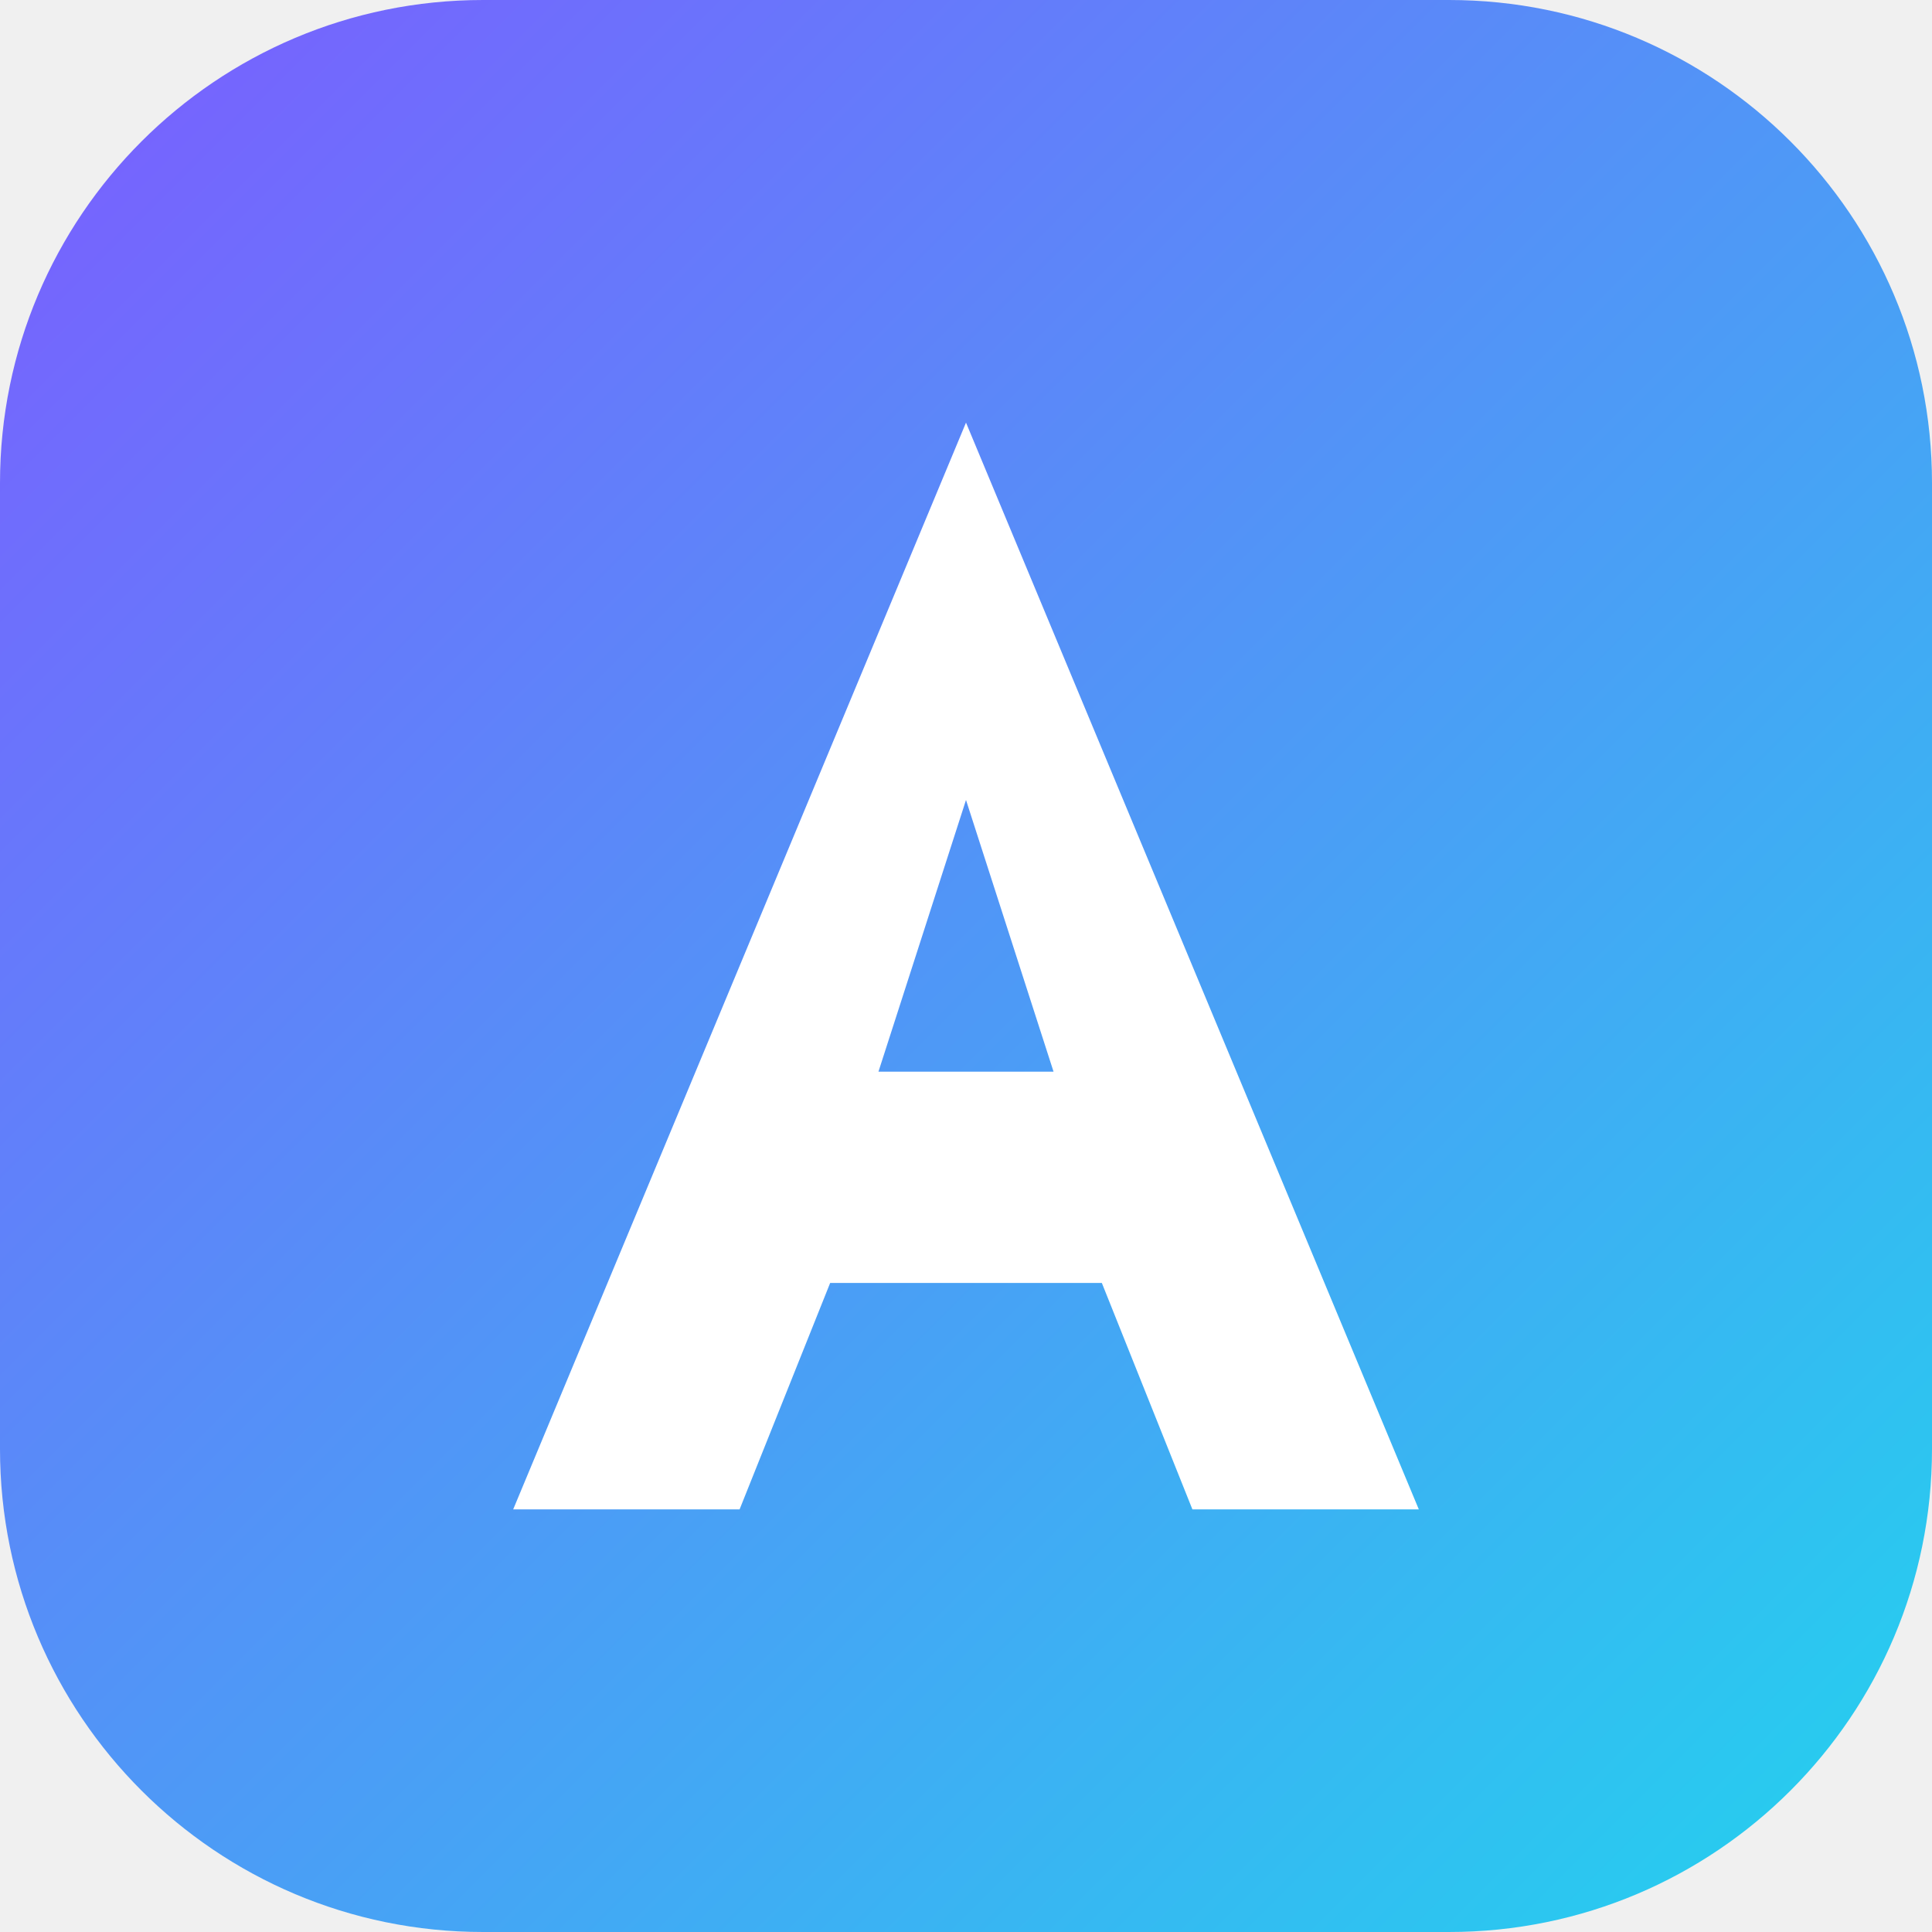
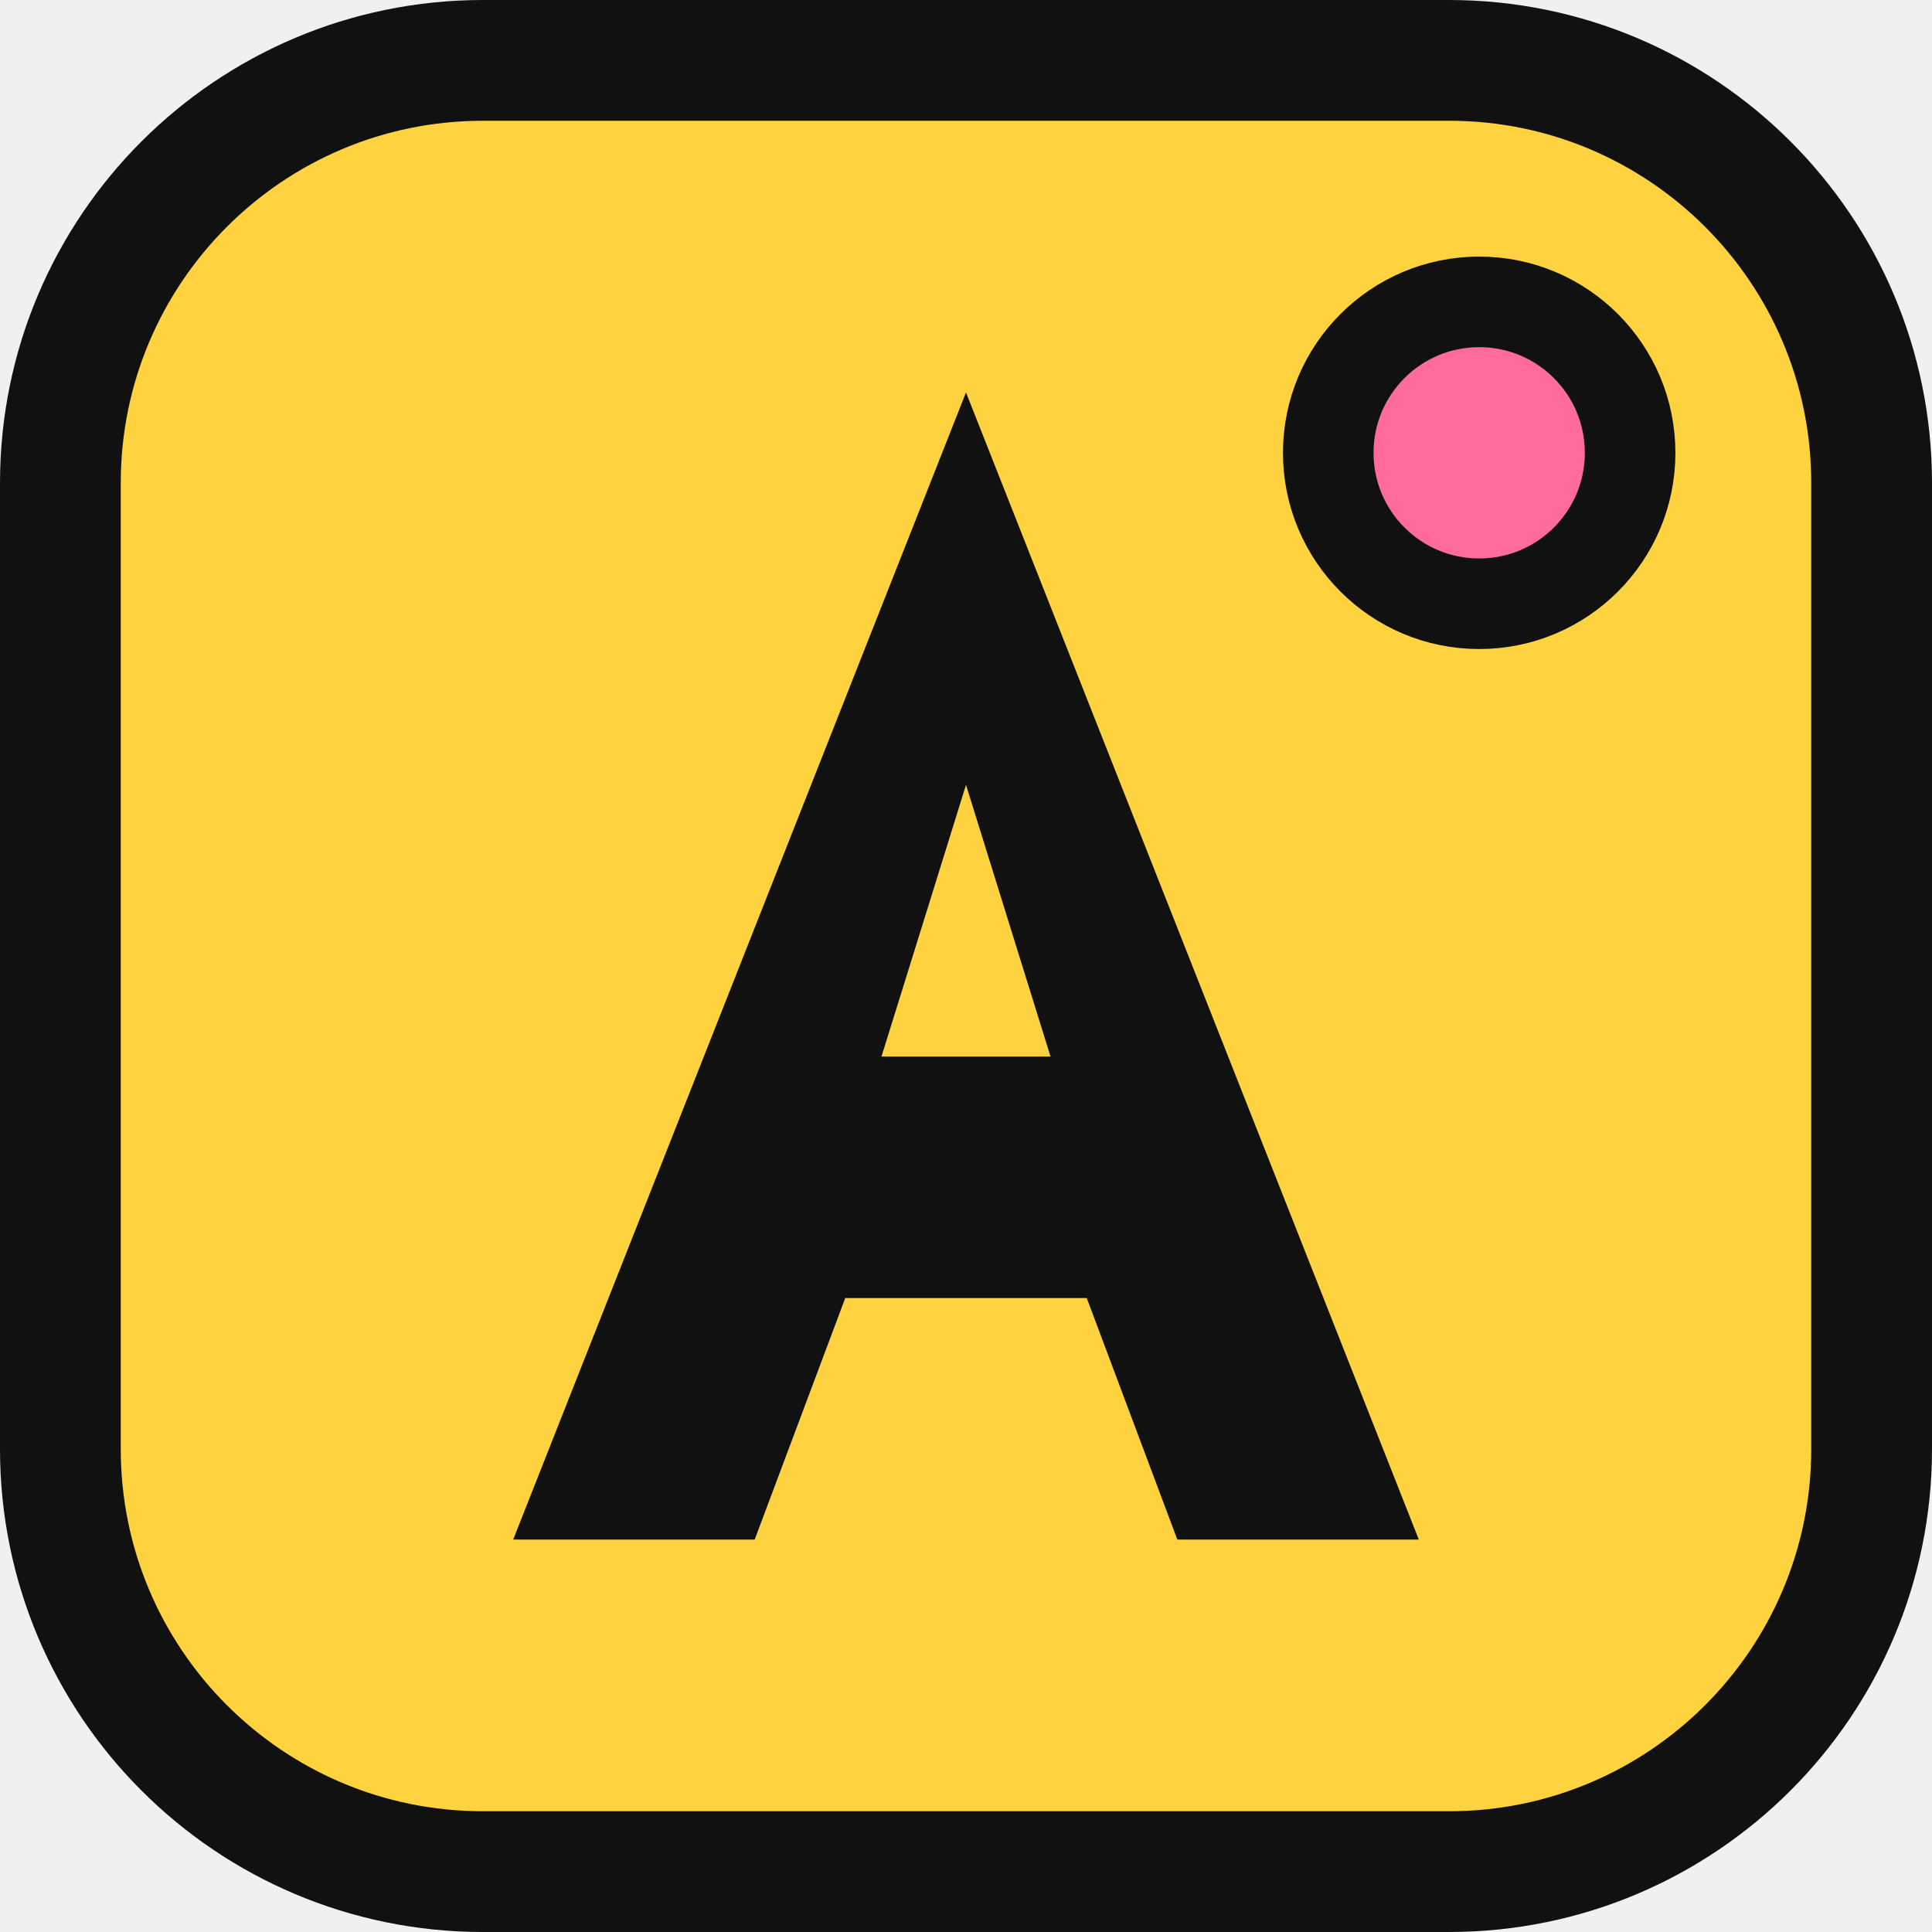
<svg xmlns="http://www.w3.org/2000/svg" viewBox="0 0 64 64">
-   <defs>
-     <linearGradient id="g" x1="0" y1="0" x2="1" y2="1">
-       <stop offset="0" stop-color="#7c5cff" />
-       <stop offset="1" stop-color="#22d3ee" />
-     </linearGradient>
-   </defs>
-   <rect width="64" height="64" rx="16" fill="url(#g)" />
-   <path d="M32 14 47 50h-7.5l-3-7.5h-9l-3 7.5H17L32 14zm0 12.5-2.9 9h5.8L32 26.5z" fill="#fff" />
+   <rect x="2" y="2" width="60" height="60" rx="14" fill="#ffd23f" stroke="#111" stroke-width="4" />
+   <path d="M32 13 47 51h-8l-3-8h-8l-3 8h-8L32 13zm0 13-2.8 9h5.6L32 26z" fill="#111" />
+   <circle cx="49" cy="15" r="5" fill="#ff6b9d" stroke="#111" stroke-width="3" />
</svg>
